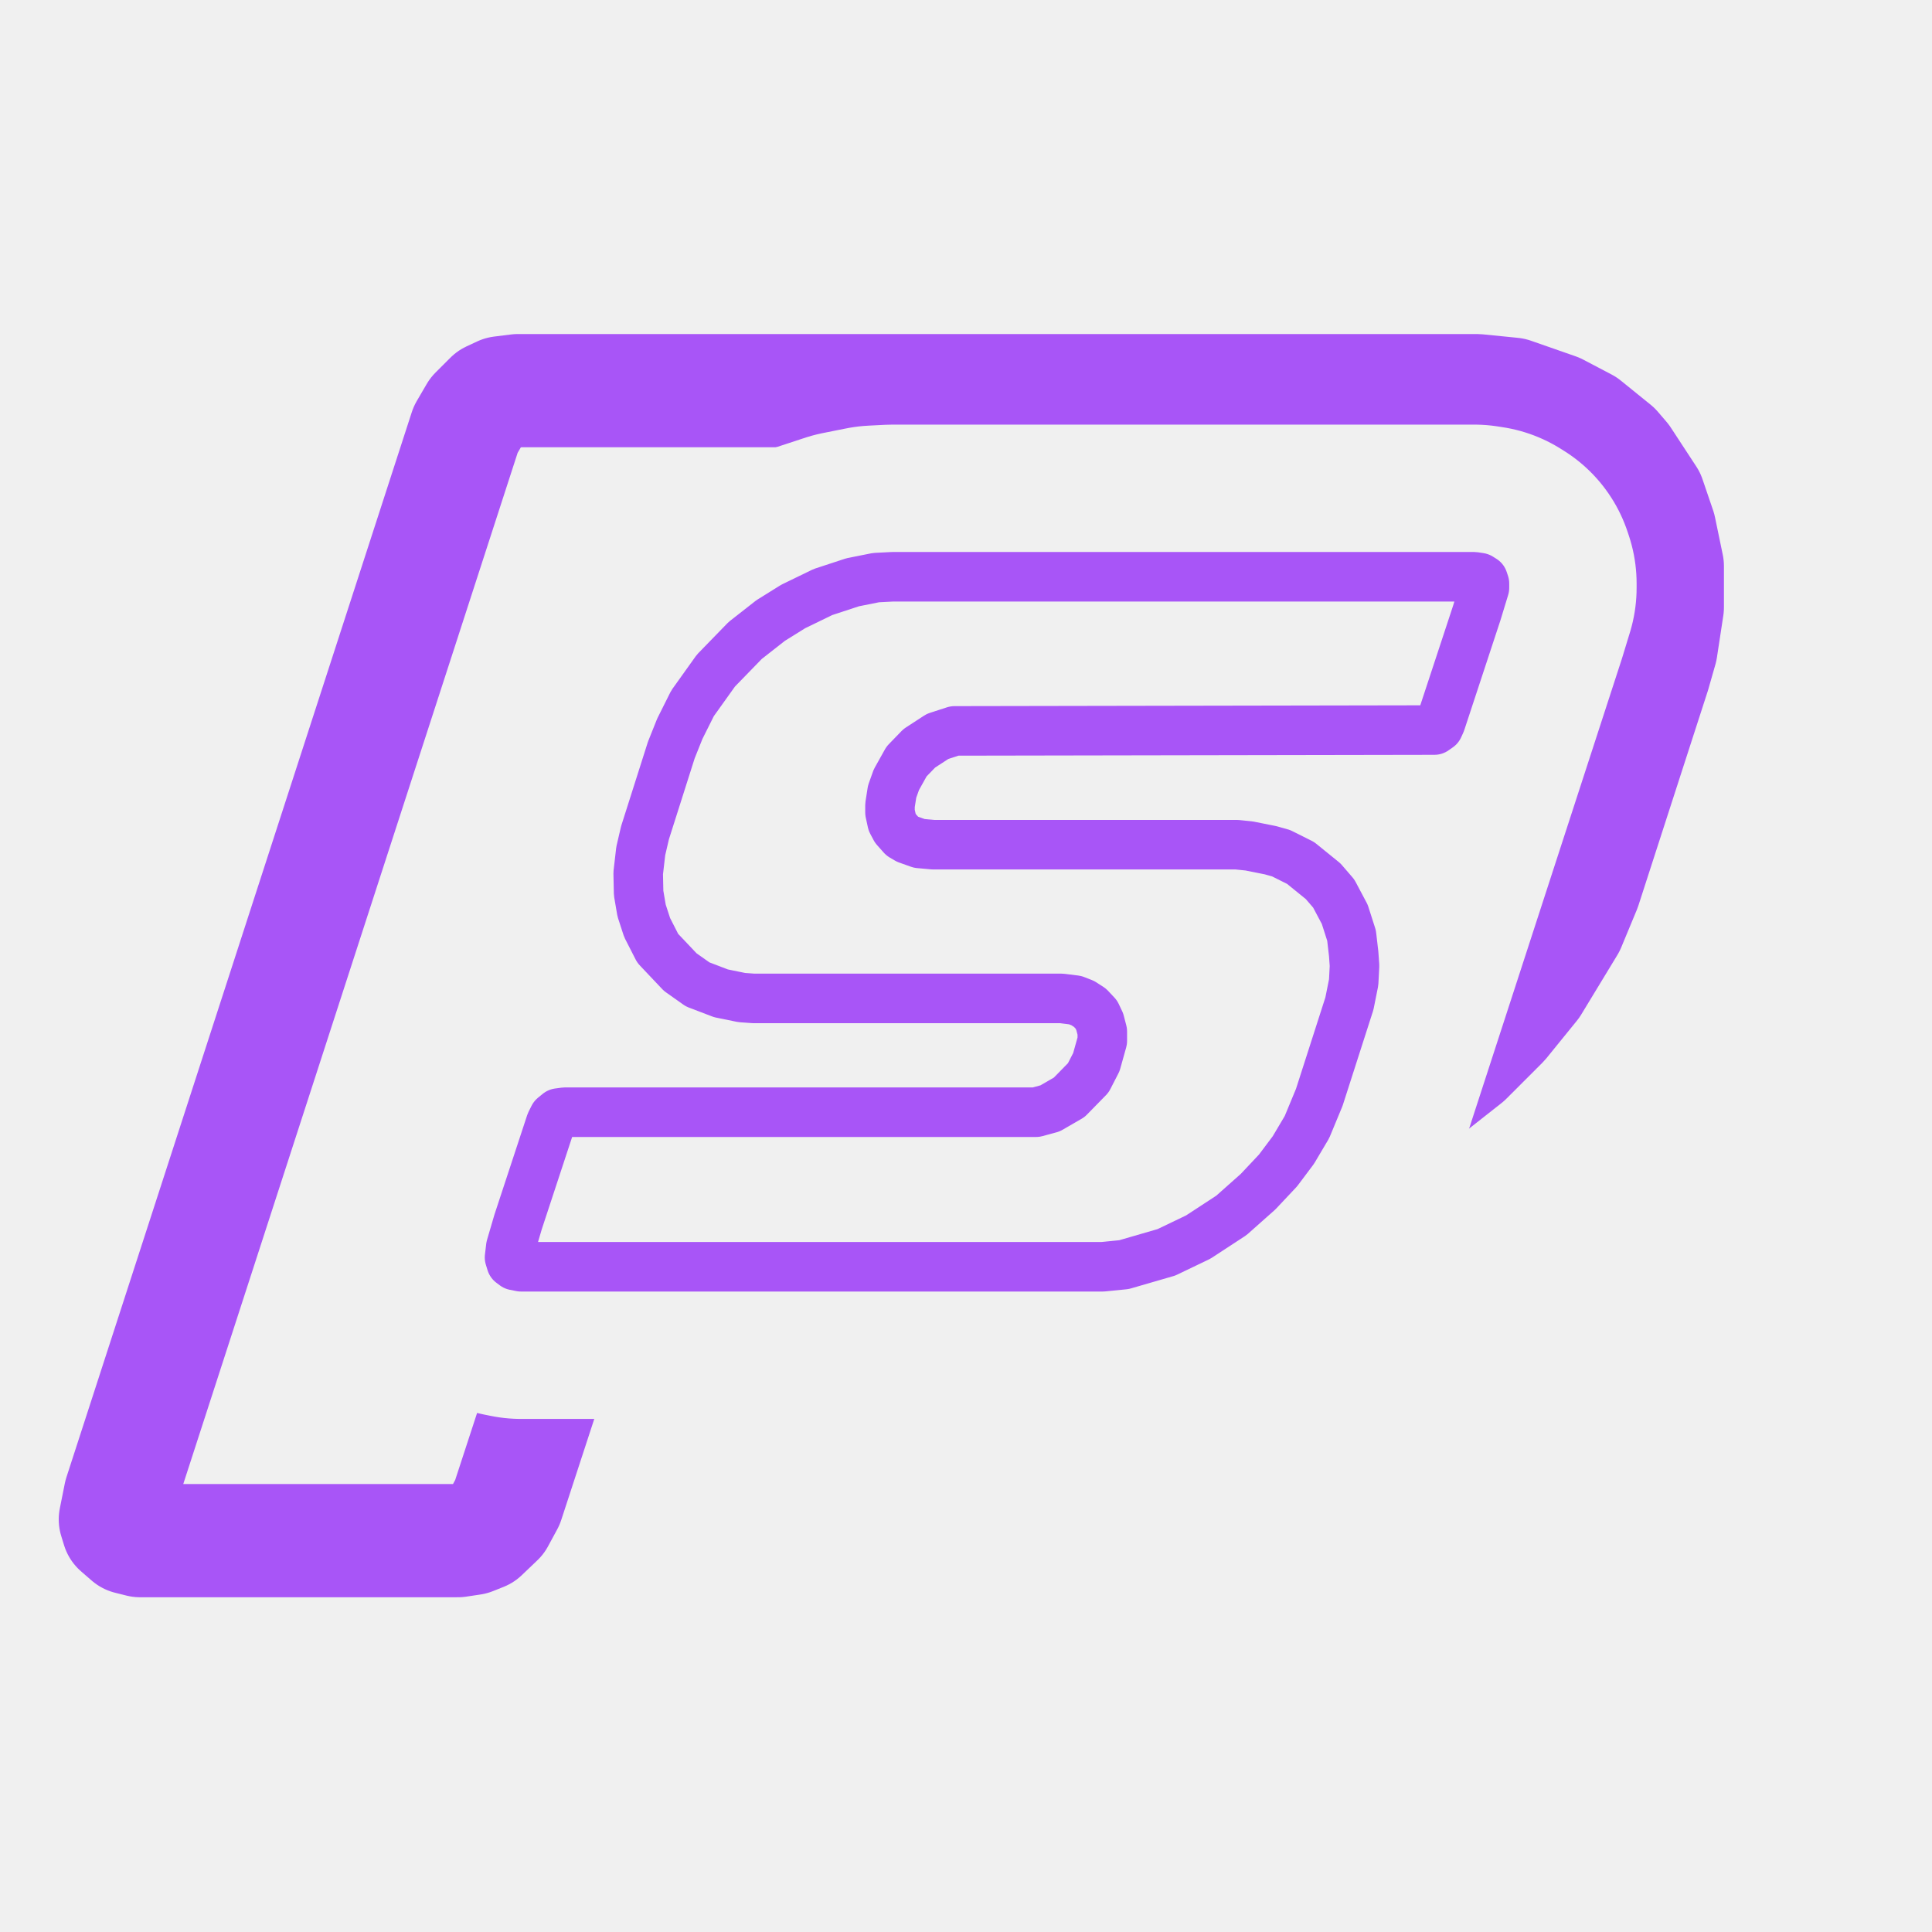
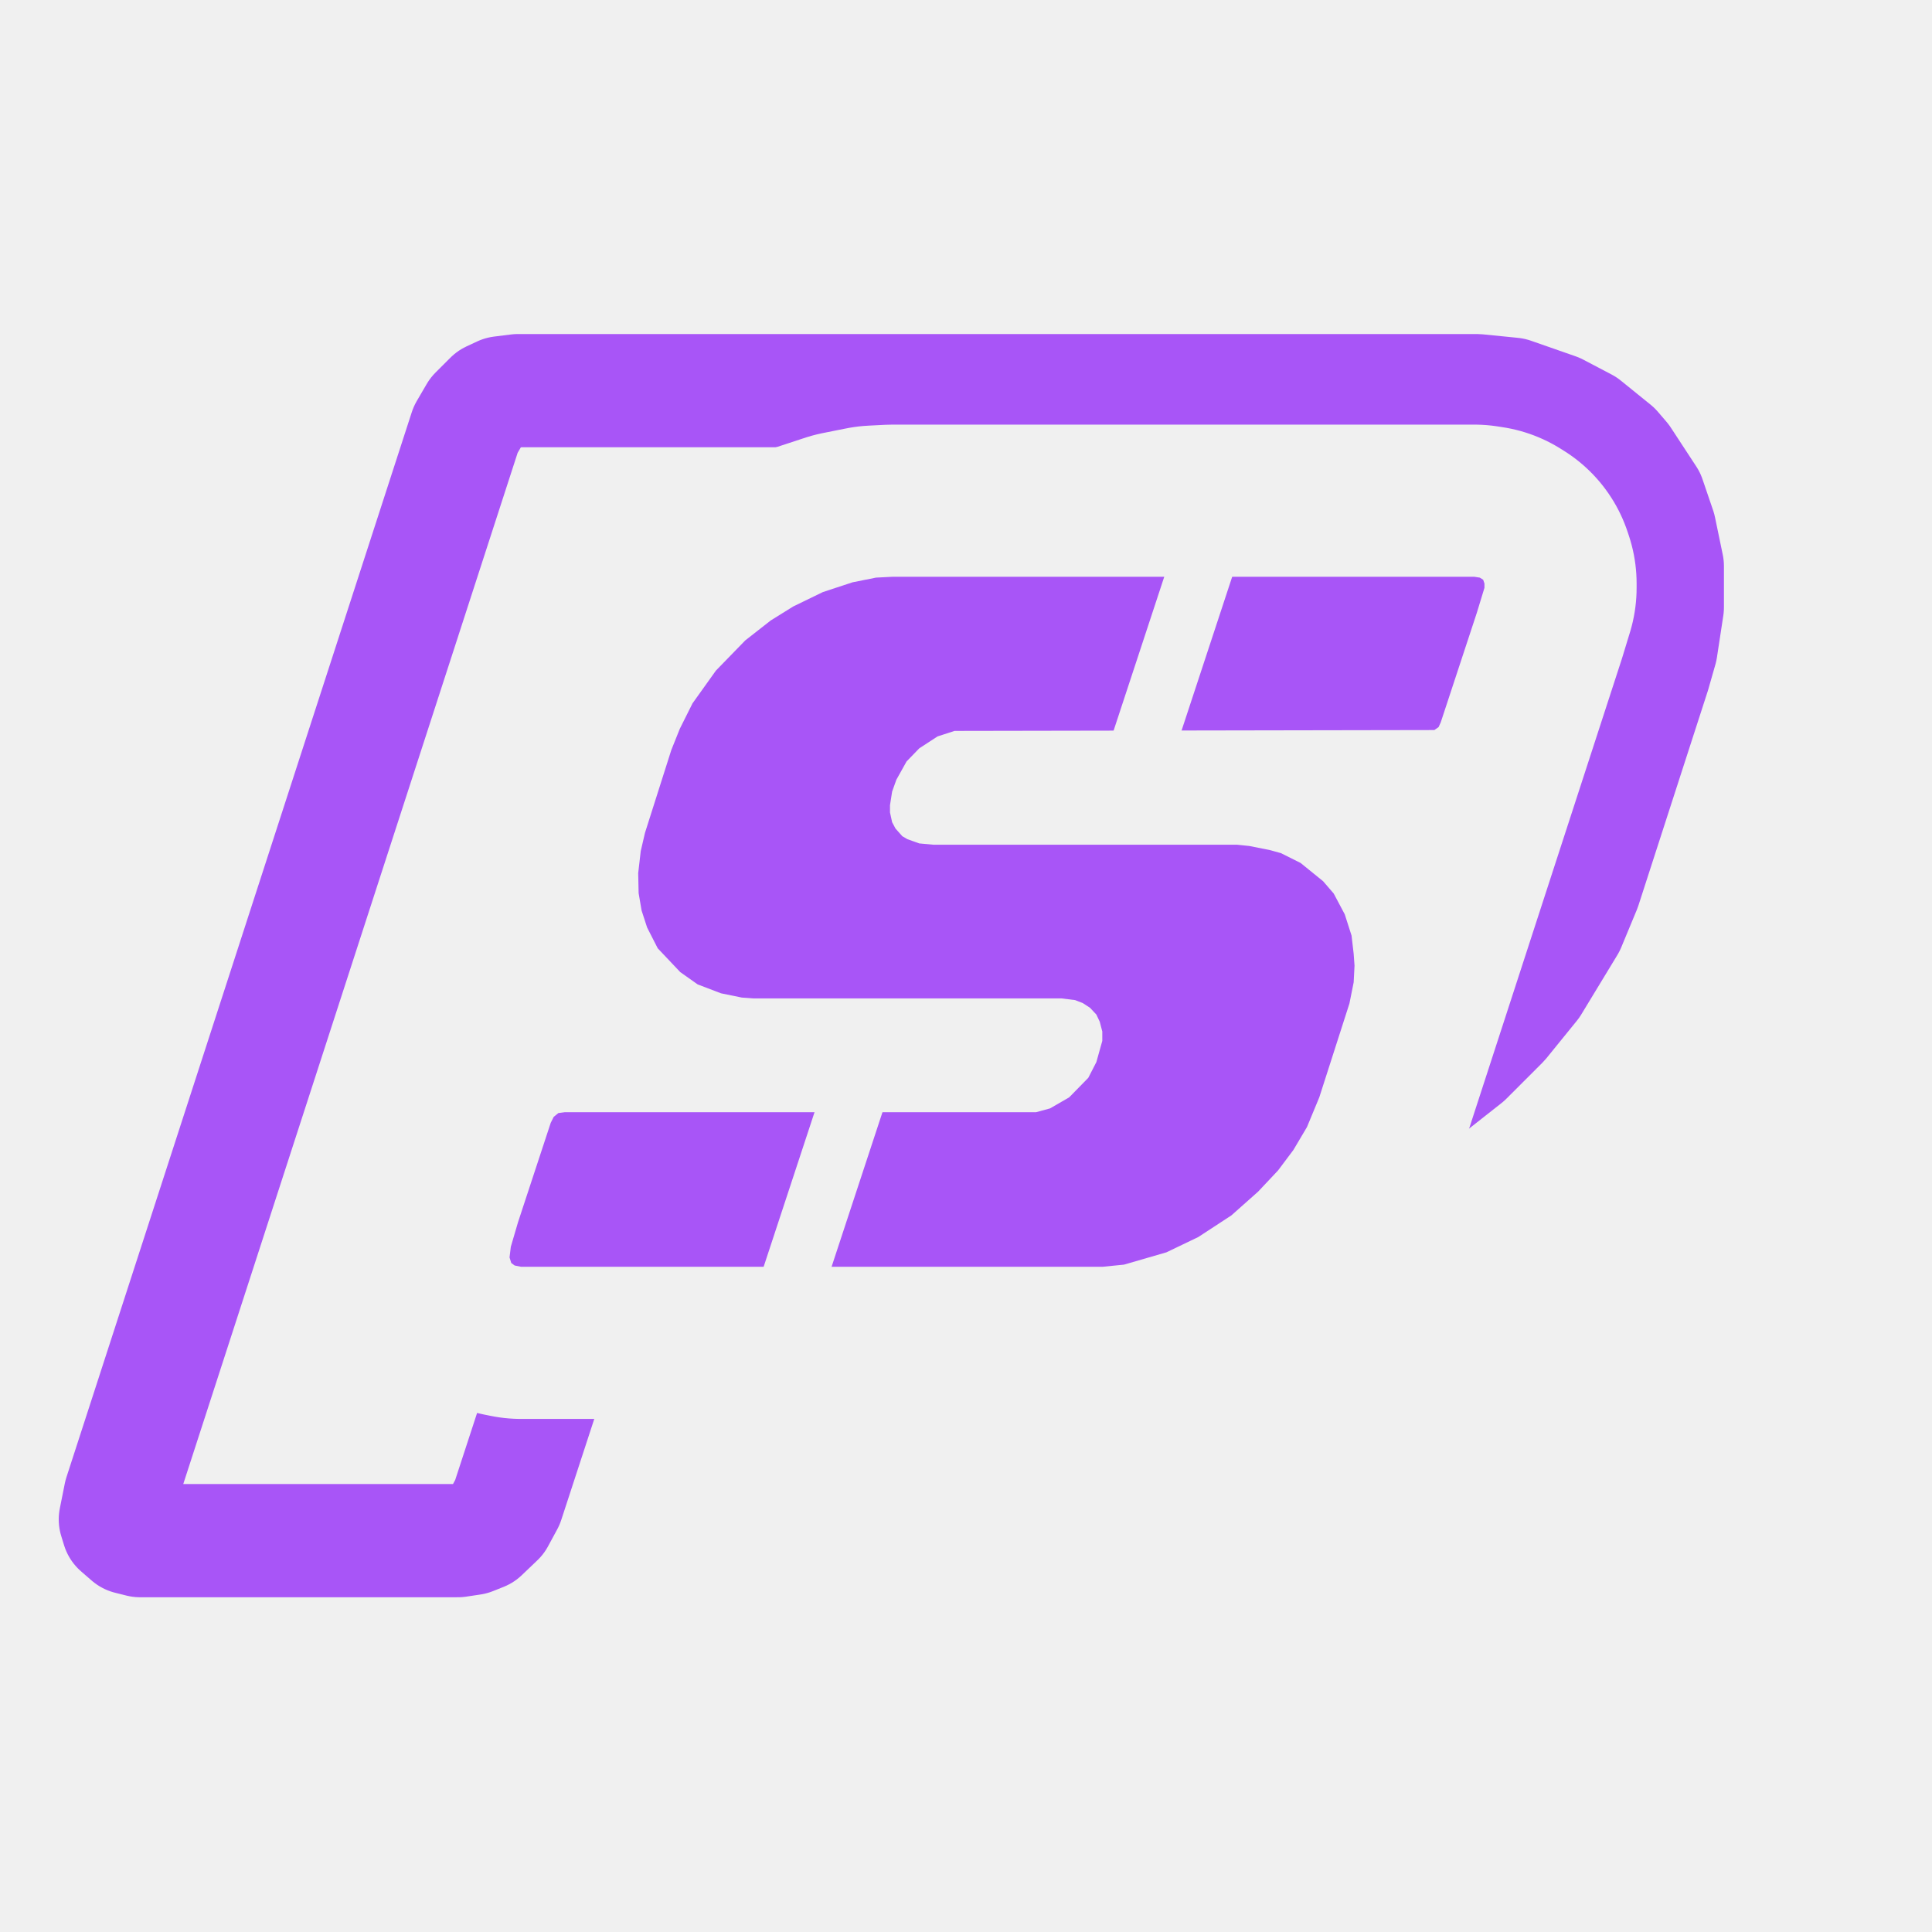
<svg xmlns="http://www.w3.org/2000/svg" role="img" aria-label="PURSEC" viewBox="-14.0 -31.5 273.0 273.0">
  <defs>
    <mask id="k" maskUnits="userSpaceOnUse" x="-100" y="-100" width="500" height="400">
      <rect x="-100" y="-100" width="500" height="400" fill="#fff" />
      <g transform="translate(58 50) scale(0.6) translate(-609 -23.7)">
        <path d="M699.2 23.7 L695.3 23.9 L689.8 25.0 L682.8 27.3 L675.8 30.7 L670.5 34.0 L664.5 38.7 L657.6 45.8 L652.1 53.5 L649.1 59.5 L647.1 64.5 L611.0 175.7 L609.3 181.5 L609.0 184.0 L609.4 185.3 L610.2 185.9 L611.7 186.2 L748.7 186.2 L753.7 185.7 L763.7 182.8 L771.2 179.2 L779.0 174.1 L785.3 168.5 L790.0 163.5 L793.6 158.7 L796.8 153.3 L799.7 146.3 L836.8 32.2 L838.6 26.3 L838.6 25.3 L838.3 24.4 L837.5 23.9 L836.2 23.7 L699.2 23.7Z" fill="#000" stroke="#000" stroke-width="71.667" stroke-linejoin="round" />
      </g>
    </mask>
+     <mask id="ks" maskUnits="userSpaceOnUse" x="500" y="-100" width="500" height="400">
+       <rect x="500" y="-100" width="500" height="400" fill="#fff" />
+       <path d="M767.7,10 L783.7,10 L762.3,75 L746.3,75Z" fill="#000" />
+       <path d="M685.7,135 L701.7,135 L680.3,200 L664.3,200Z" fill="#000" />
+     </mask>
  </defs>
  <g mask="url(#k)" fill="none" stroke="#A855F7" stroke-width="16" stroke-linejoin="round">
    <path d="M215.4 33.3 L214.2 31.9 L210.0 28.5 L206.0 26.4 L199.7 24.2 L194.7 23.7 L59.2 23.7 L56.8 24.0 L55.3 24.7 L53.2 26.8 L51.8 29.2 L3.0 179.7 L2.3 183.2 L2.7 184.5 L4.2 185.8 L5.8 186.2 L50.7 186.2 L52.7 185.9 L54.2 185.3 L56.4 183.2 L57.7 180.8 L71.1 139.8 L72.3 137.5 L73.5 136.1 L75.2 134.9 L77.5 133.8 L81.3 133.2 L158.7 133.2 L163.2 132.8 L171.3 130.8 L177.0 128.6 L182.0 126.1 L188.5 121.8 L193.2 118.1 L198.3 113.0 L202.6 107.7 L207.7 99.3 L209.9 94.0 L219.7 63.7 L220.7 60.2 L221.6 54.3 L221.6 48.5 L220.5 43.2 L219.0 38.8Z" />
  </g>
-   <g transform="translate(58 50) scale(0.6) translate(-609 -23.7)" fill="none" stroke="#A855F7" stroke-width="11.667" stroke-linejoin="round">
-     <path d="M838.3 24.4 L837.5 23.9 L836.2 23.7 L699.2 23.7 L695.3 23.9 L689.8 25.0 L682.8 27.3 L675.8 30.7 L670.5 34.0 L664.5 38.7 L657.6 45.8 L652.1 53.5 L649.1 59.5 L647.1 64.5 L640.9 84.0 L639.9 88.3 L639.3 93.5 L639.4 98.2 L640.1 102.3 L641.4 106.3 L643.9 111.2 L649.2 116.8 L653.3 119.7 L658.8 121.8 L663.7 122.8 L666.5 123.0 L739.0 123.0 L742.2 123.4 L744.0 124.1 L745.7 125.2 L747.2 126.8 L748.0 128.5 L748.6 130.8 L748.6 133.0 L747.2 138.0 L745.3 141.7 L740.8 146.3 L736.3 148.9 L733.0 149.8 L622.0 149.8 L620.5 150.0 L619.4 150.9 L618.7 152.3 L611.0 175.7 L609.3 181.5 L609.0 184.0 L609.4 185.3 L610.2 185.9 L611.7 186.2 L748.7 186.2 L753.7 185.7 L763.7 182.8 L771.2 179.2 L779.0 174.1 L785.3 168.5 L790.0 163.5 L793.6 158.7 L796.8 153.3 L799.7 146.3 L806.8 124.2 L807.8 119.2 L808.0 115.3 L807.8 112.5 L807.3 108.2 L805.7 103.2 L803.1 98.3 L800.6 95.4 L795.3 91.1 L790.7 88.8 L788.2 88.1 L783.2 87.1 L780.3 86.8 L708.8 86.8 L705.5 86.5 L702.7 85.5 L701.5 84.8 L699.9 83.0 L699.1 81.5 L698.6 79.2 L698.6 77.5 L699.1 74.3 L700.1 71.5 L702.5 67.2 L705.5 64.1 L709.8 61.3 L713.8 60.0 L826.8 59.8 L827.8 59.1 L828.3 58.0 L836.8 32.2 L838.6 26.3 L838.6 25.3Z" />
+   <g transform="translate(58 50) scale(0.6) translate(-609 -23.7)">
+     <g mask="url(#ks)">
+       <path d="M838.3 24.4 L837.5 23.9 L836.2 23.7 L699.2 23.7 L695.3 23.9 L689.8 25.0 L682.8 27.3 L675.8 30.7 L670.5 34.0 L664.5 38.7 L657.6 45.8 L652.1 53.5 L649.1 59.5 L647.1 64.5 L640.9 84.0 L639.9 88.3 L639.3 93.5 L639.4 98.2 L640.1 102.3 L641.4 106.3 L643.9 111.2 L649.2 116.8 L653.3 119.7 L658.8 121.8 L663.7 122.8 L666.5 123.0 L739.0 123.0 L742.2 123.4 L744.0 124.1 L745.7 125.2 L747.2 126.8 L748.0 128.5 L748.6 130.8 L748.6 133.0 L747.2 138.0 L745.3 141.7 L740.8 146.3 L736.3 148.9 L733.0 149.8 L622.0 149.8 L620.5 150.0 L619.4 150.9 L618.7 152.3 L611.0 175.7 L609.3 181.5 L609.0 184.0 L609.4 185.3 L610.2 185.9 L611.7 186.2 L748.7 186.2 L753.7 185.7 L763.7 182.8 L771.2 179.2 L779.0 174.1 L785.3 168.5 L790.0 163.5 L793.6 158.7 L796.8 153.3 L799.7 146.3 L806.8 124.2 L807.8 119.2 L808.0 115.3 L807.8 112.5 L807.3 108.2 L805.7 103.2 L803.1 98.3 L800.6 95.4 L795.3 91.1 L790.7 88.8 L788.2 88.1 L783.2 87.1 L780.3 86.8 L708.8 86.8 L705.5 86.5 L702.7 85.5 L701.5 84.8 L699.9 83.0 L699.1 81.5 L698.6 79.2 L698.6 77.5 L699.1 74.3 L700.1 71.5 L702.5 67.2 L705.5 64.1 L709.8 61.3 L713.8 60.0 L826.8 59.8 L827.8 59.1 L828.3 58.0 L836.8 32.2 L838.6 26.3 L838.6 25.3Z" fill="#A855F7" />
+     </g>
  </g>
</svg>
